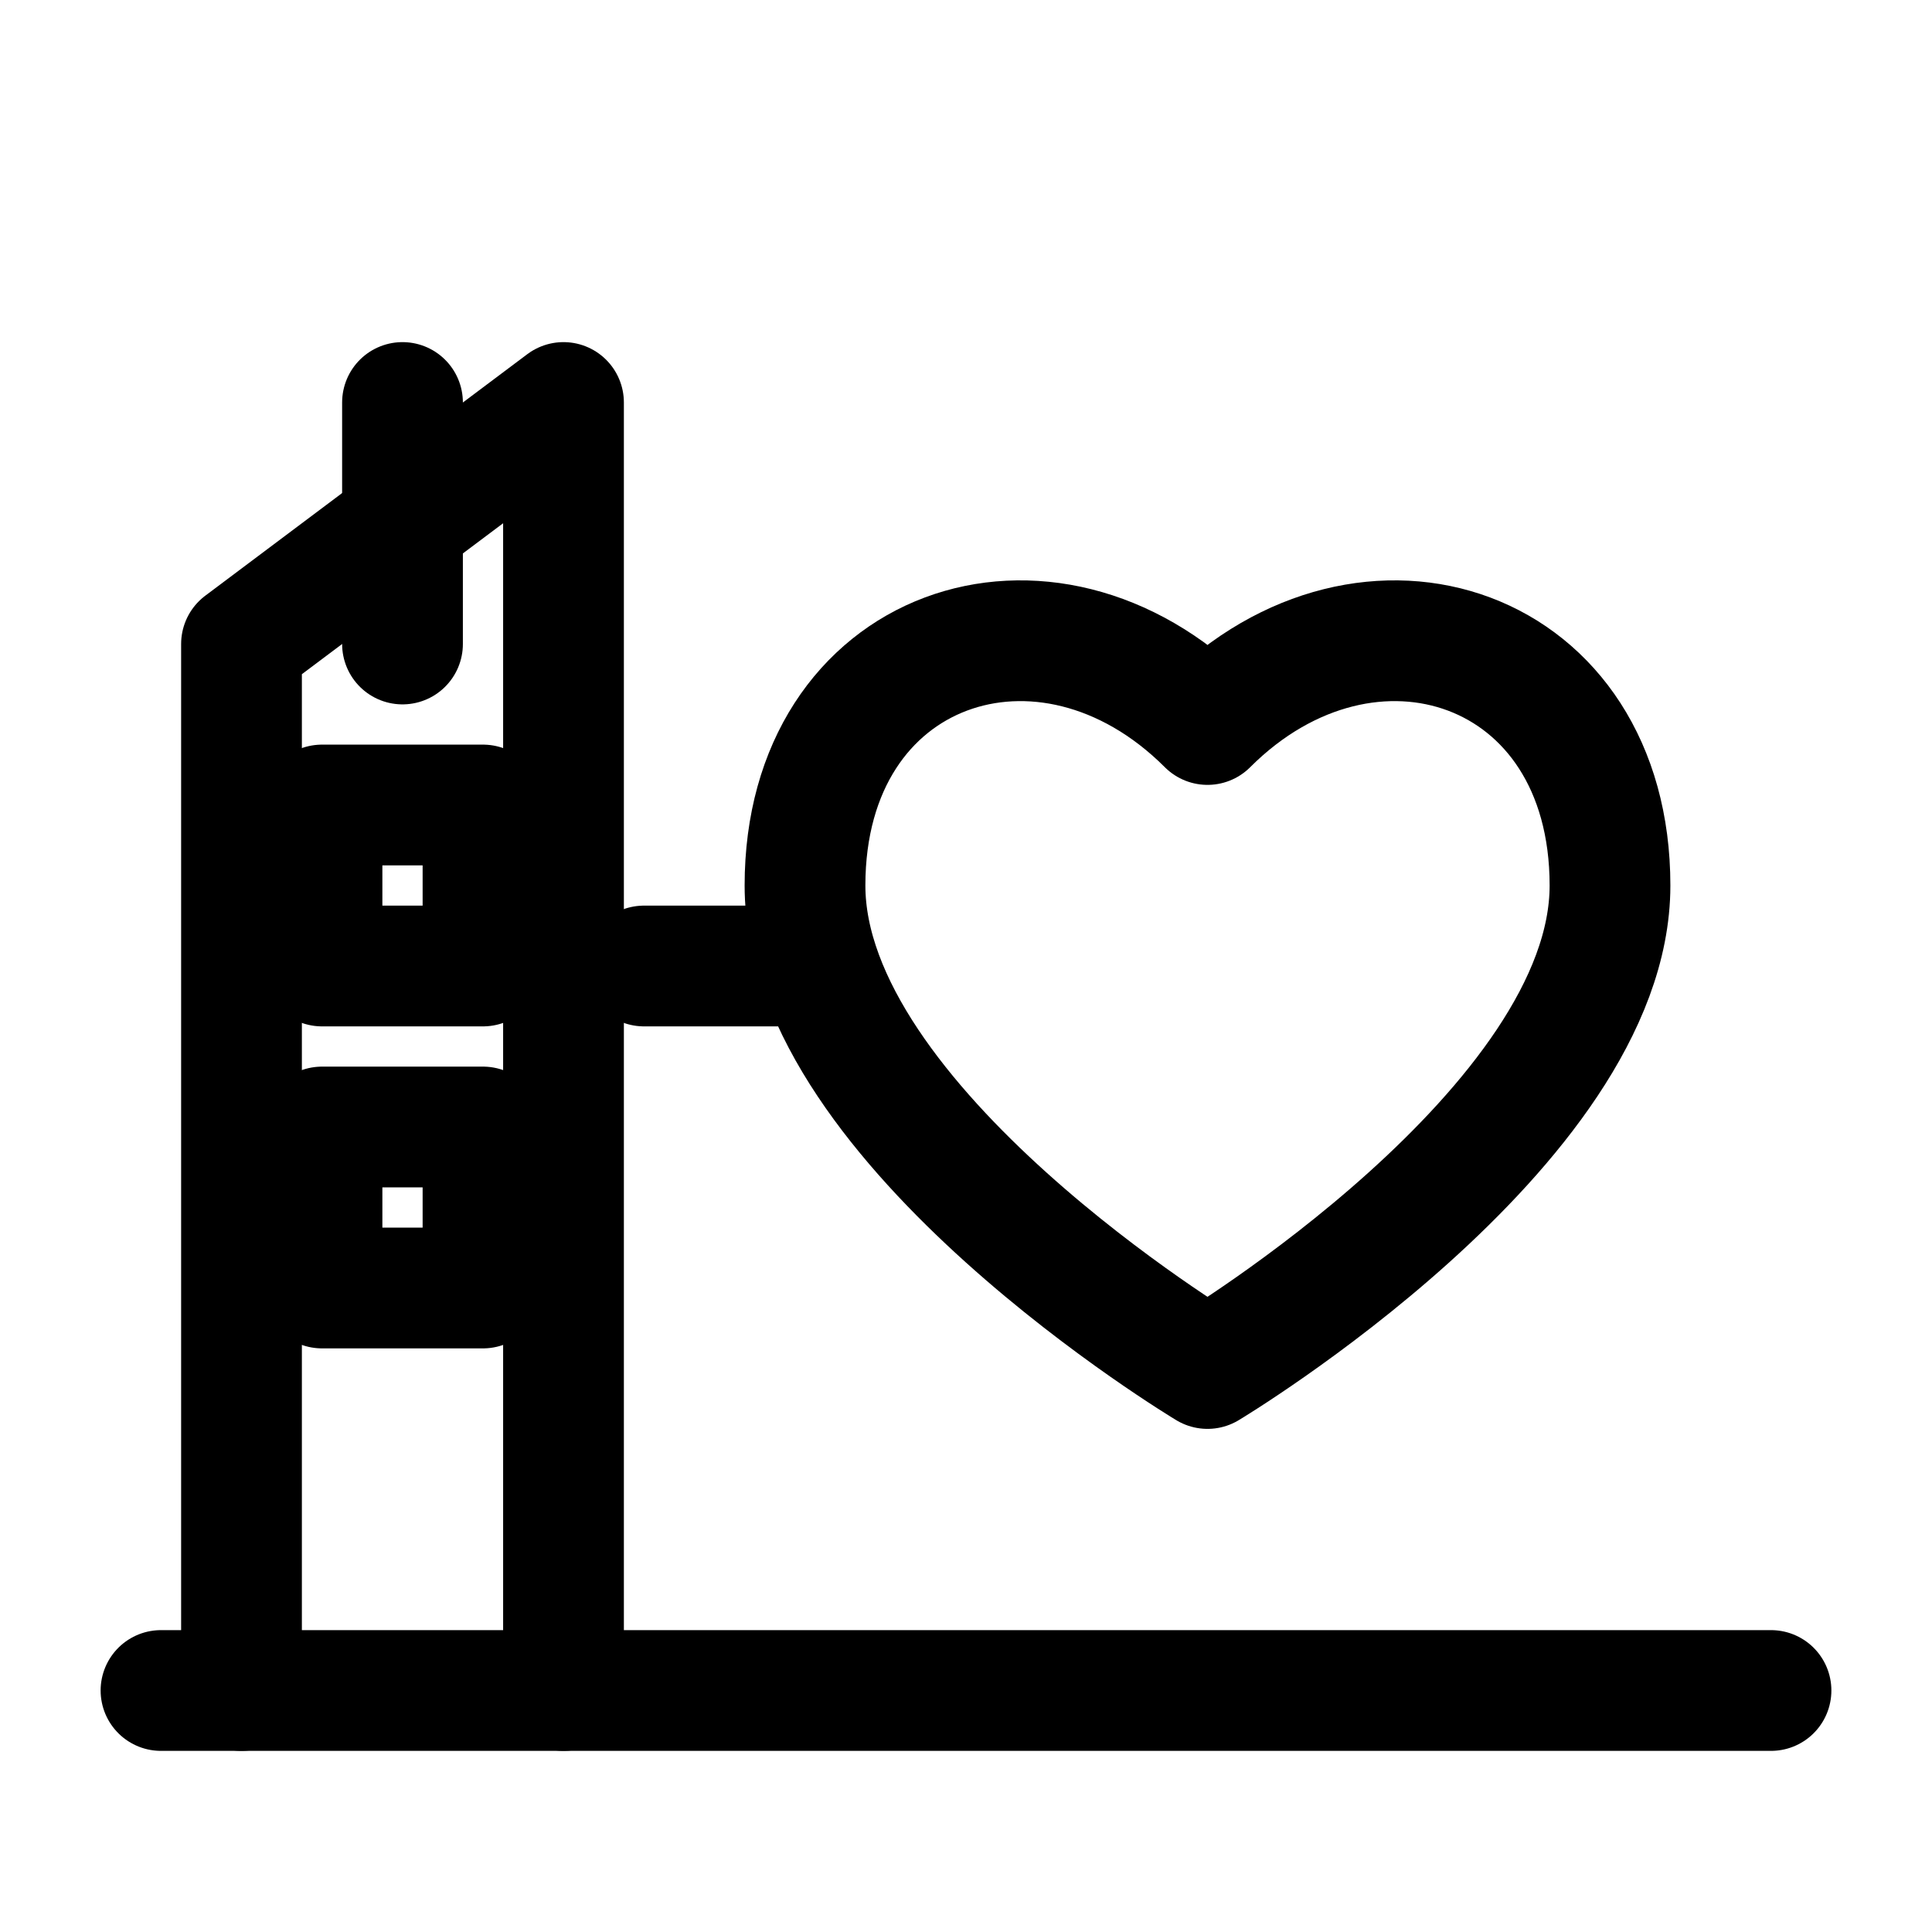
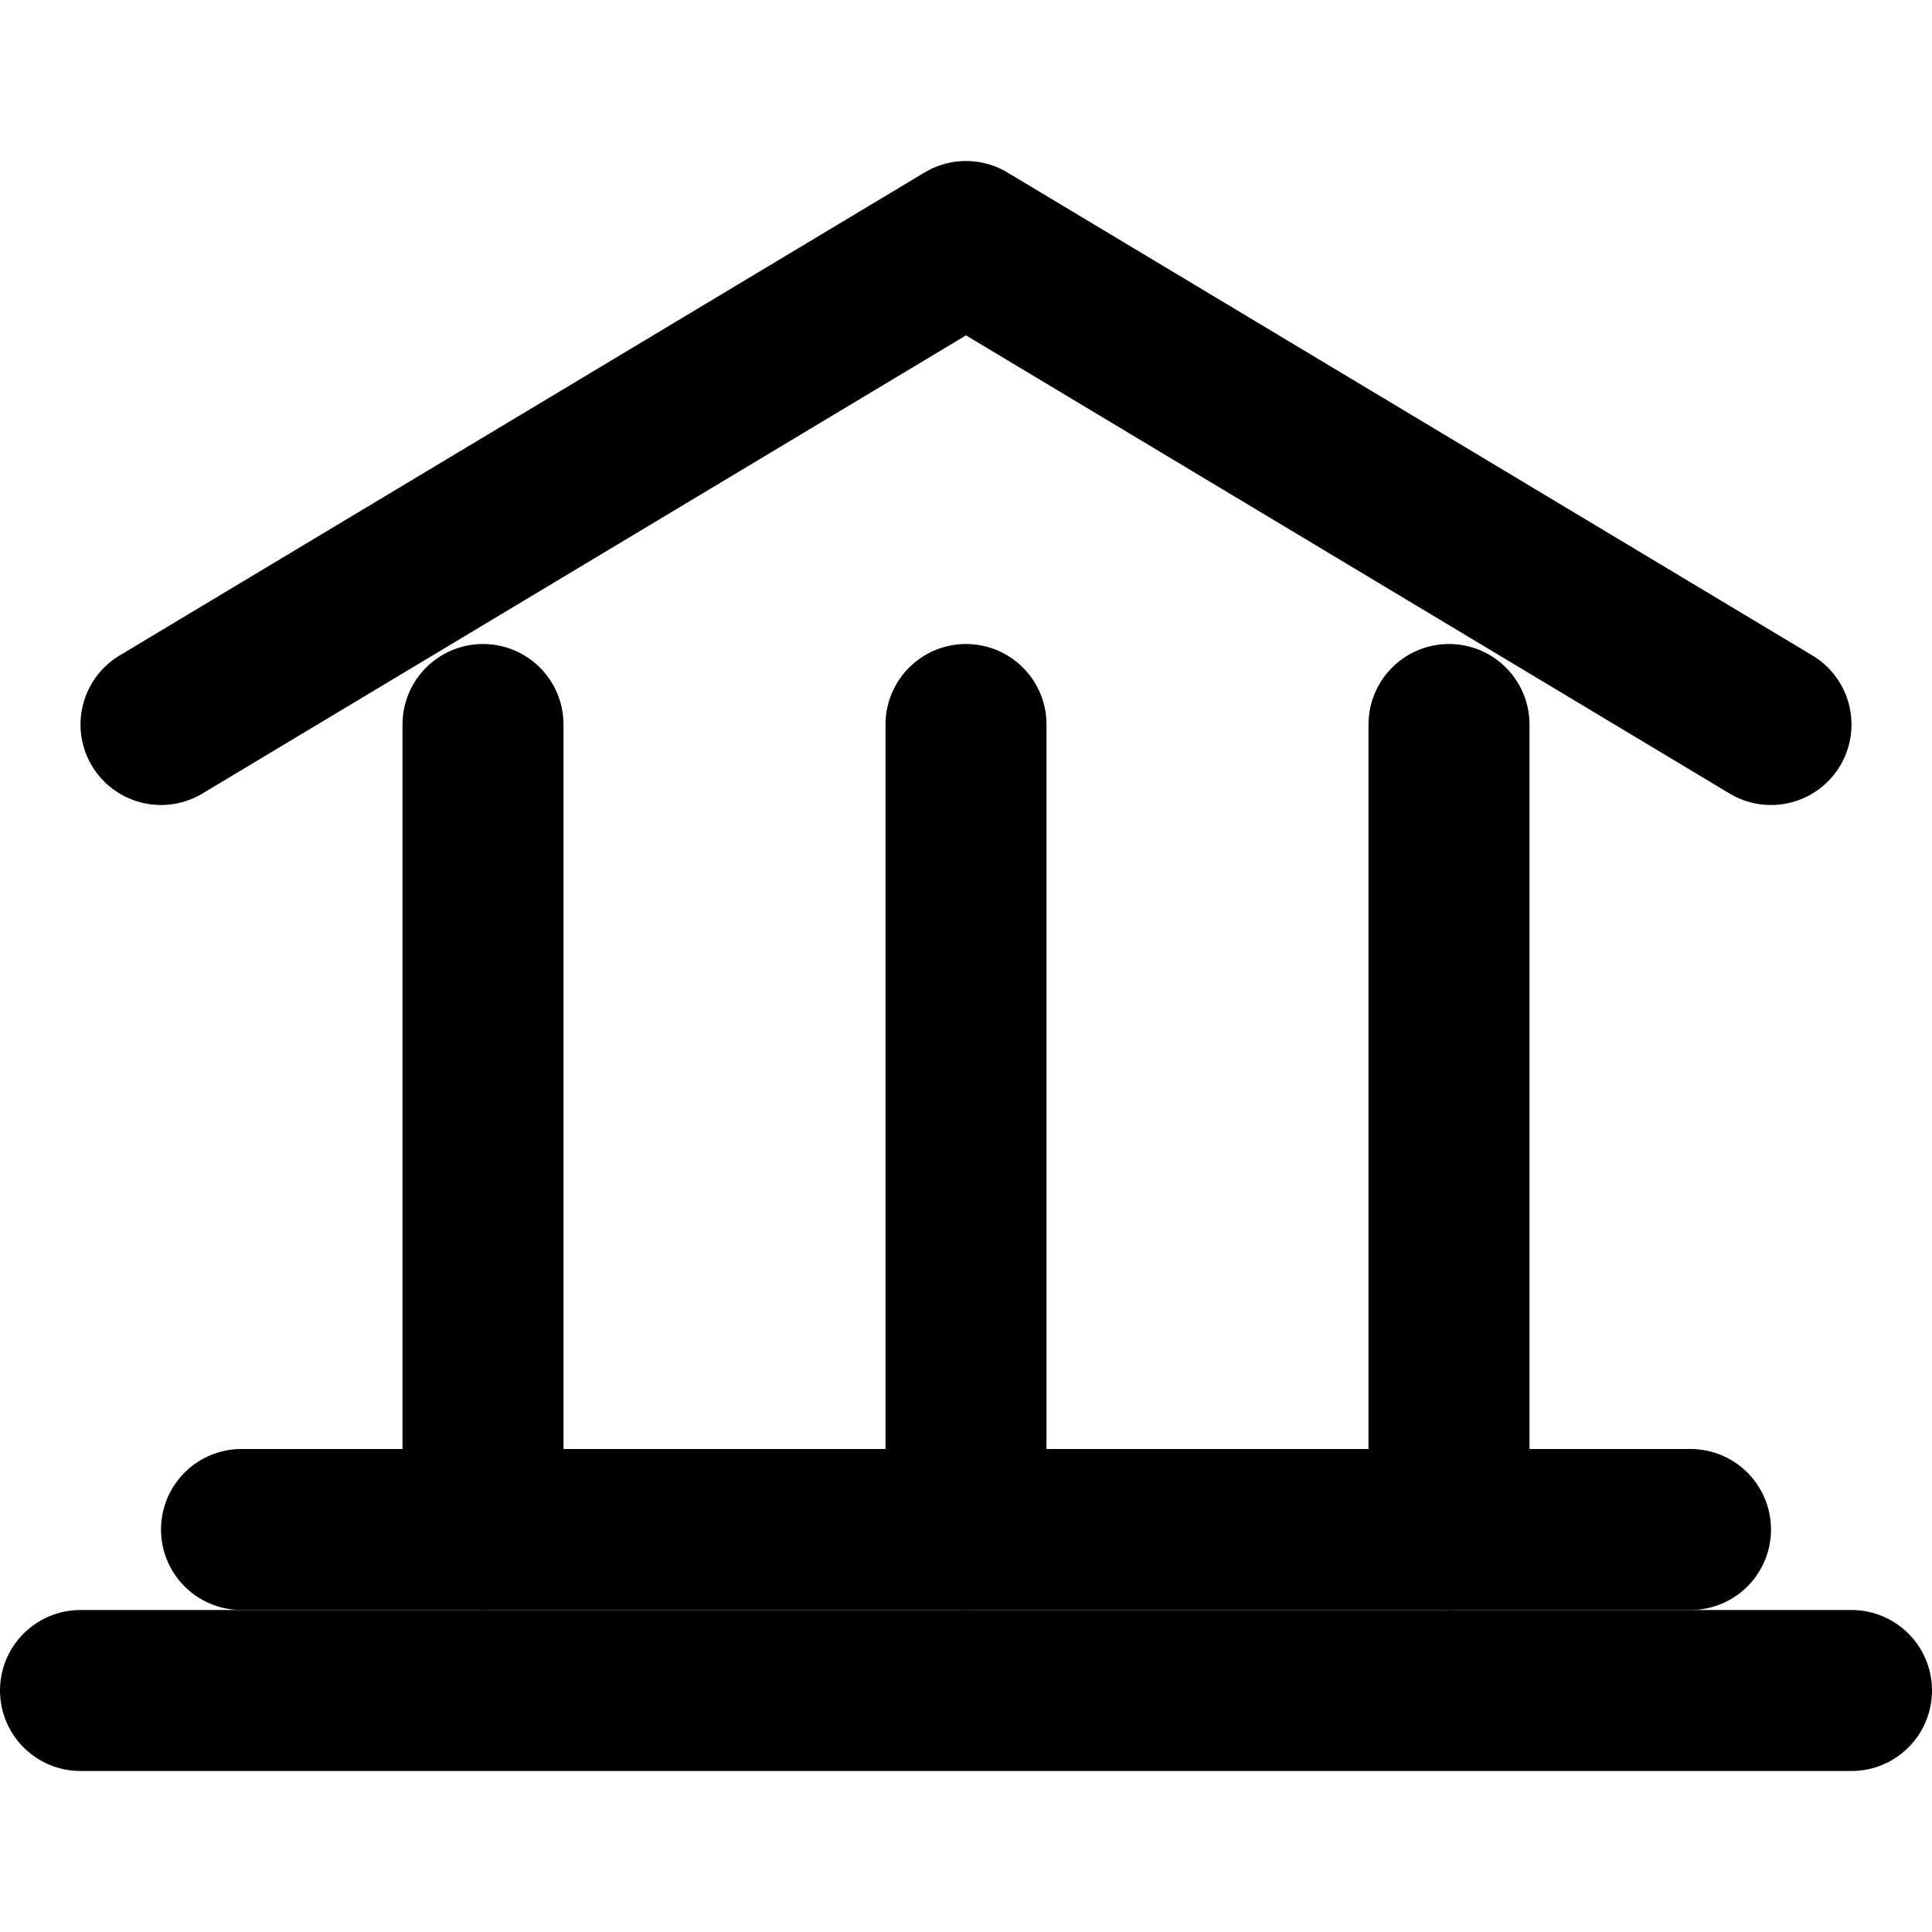
- <svg xmlns="http://www.w3.org/2000/svg" viewBox="0 0 24 24" fill="none" stroke="currentColor" stroke-width="1.5" stroke-linecap="round" stroke-linejoin="round">
-   <path d="M3 21 L3 8 L7 5 L7 21" />
-   <rect x="4" y="10" width="2" height="2" />
-   <rect x="4" y="14" width="2" height="2" />
-   <line x1="5" y1="8" x2="5" y2="5" />
-   <path d="M15 9 C13 7 10 8 10 11 C10 14 15 17 15 17 C15 17 20 14 20 11 C20 8 17 7 15 9" />
-   <path d="M8 12 L10 12" stroke-dasharray="2 1" />
-   <line x1="2" y1="21" x2="22" y2="21" />
+ <svg xmlns="http://www.w3.org/2000/svg" viewBox="0 0 24 24" fill="none" stroke="currentColor" stroke-width="2" stroke-linecap="round" stroke-linejoin="round">
+   <path d="M2 9L12 3L22 9" />
+   <line x1="6" y1="9" x2="6" y2="19" />
+   <line x1="12" y1="9" x2="12" y2="19" />
+   <line x1="18" y1="9" x2="18" y2="19" />
+   <path d="M3 19H21" />
+   <path d="M1 21H23" />
</svg>
